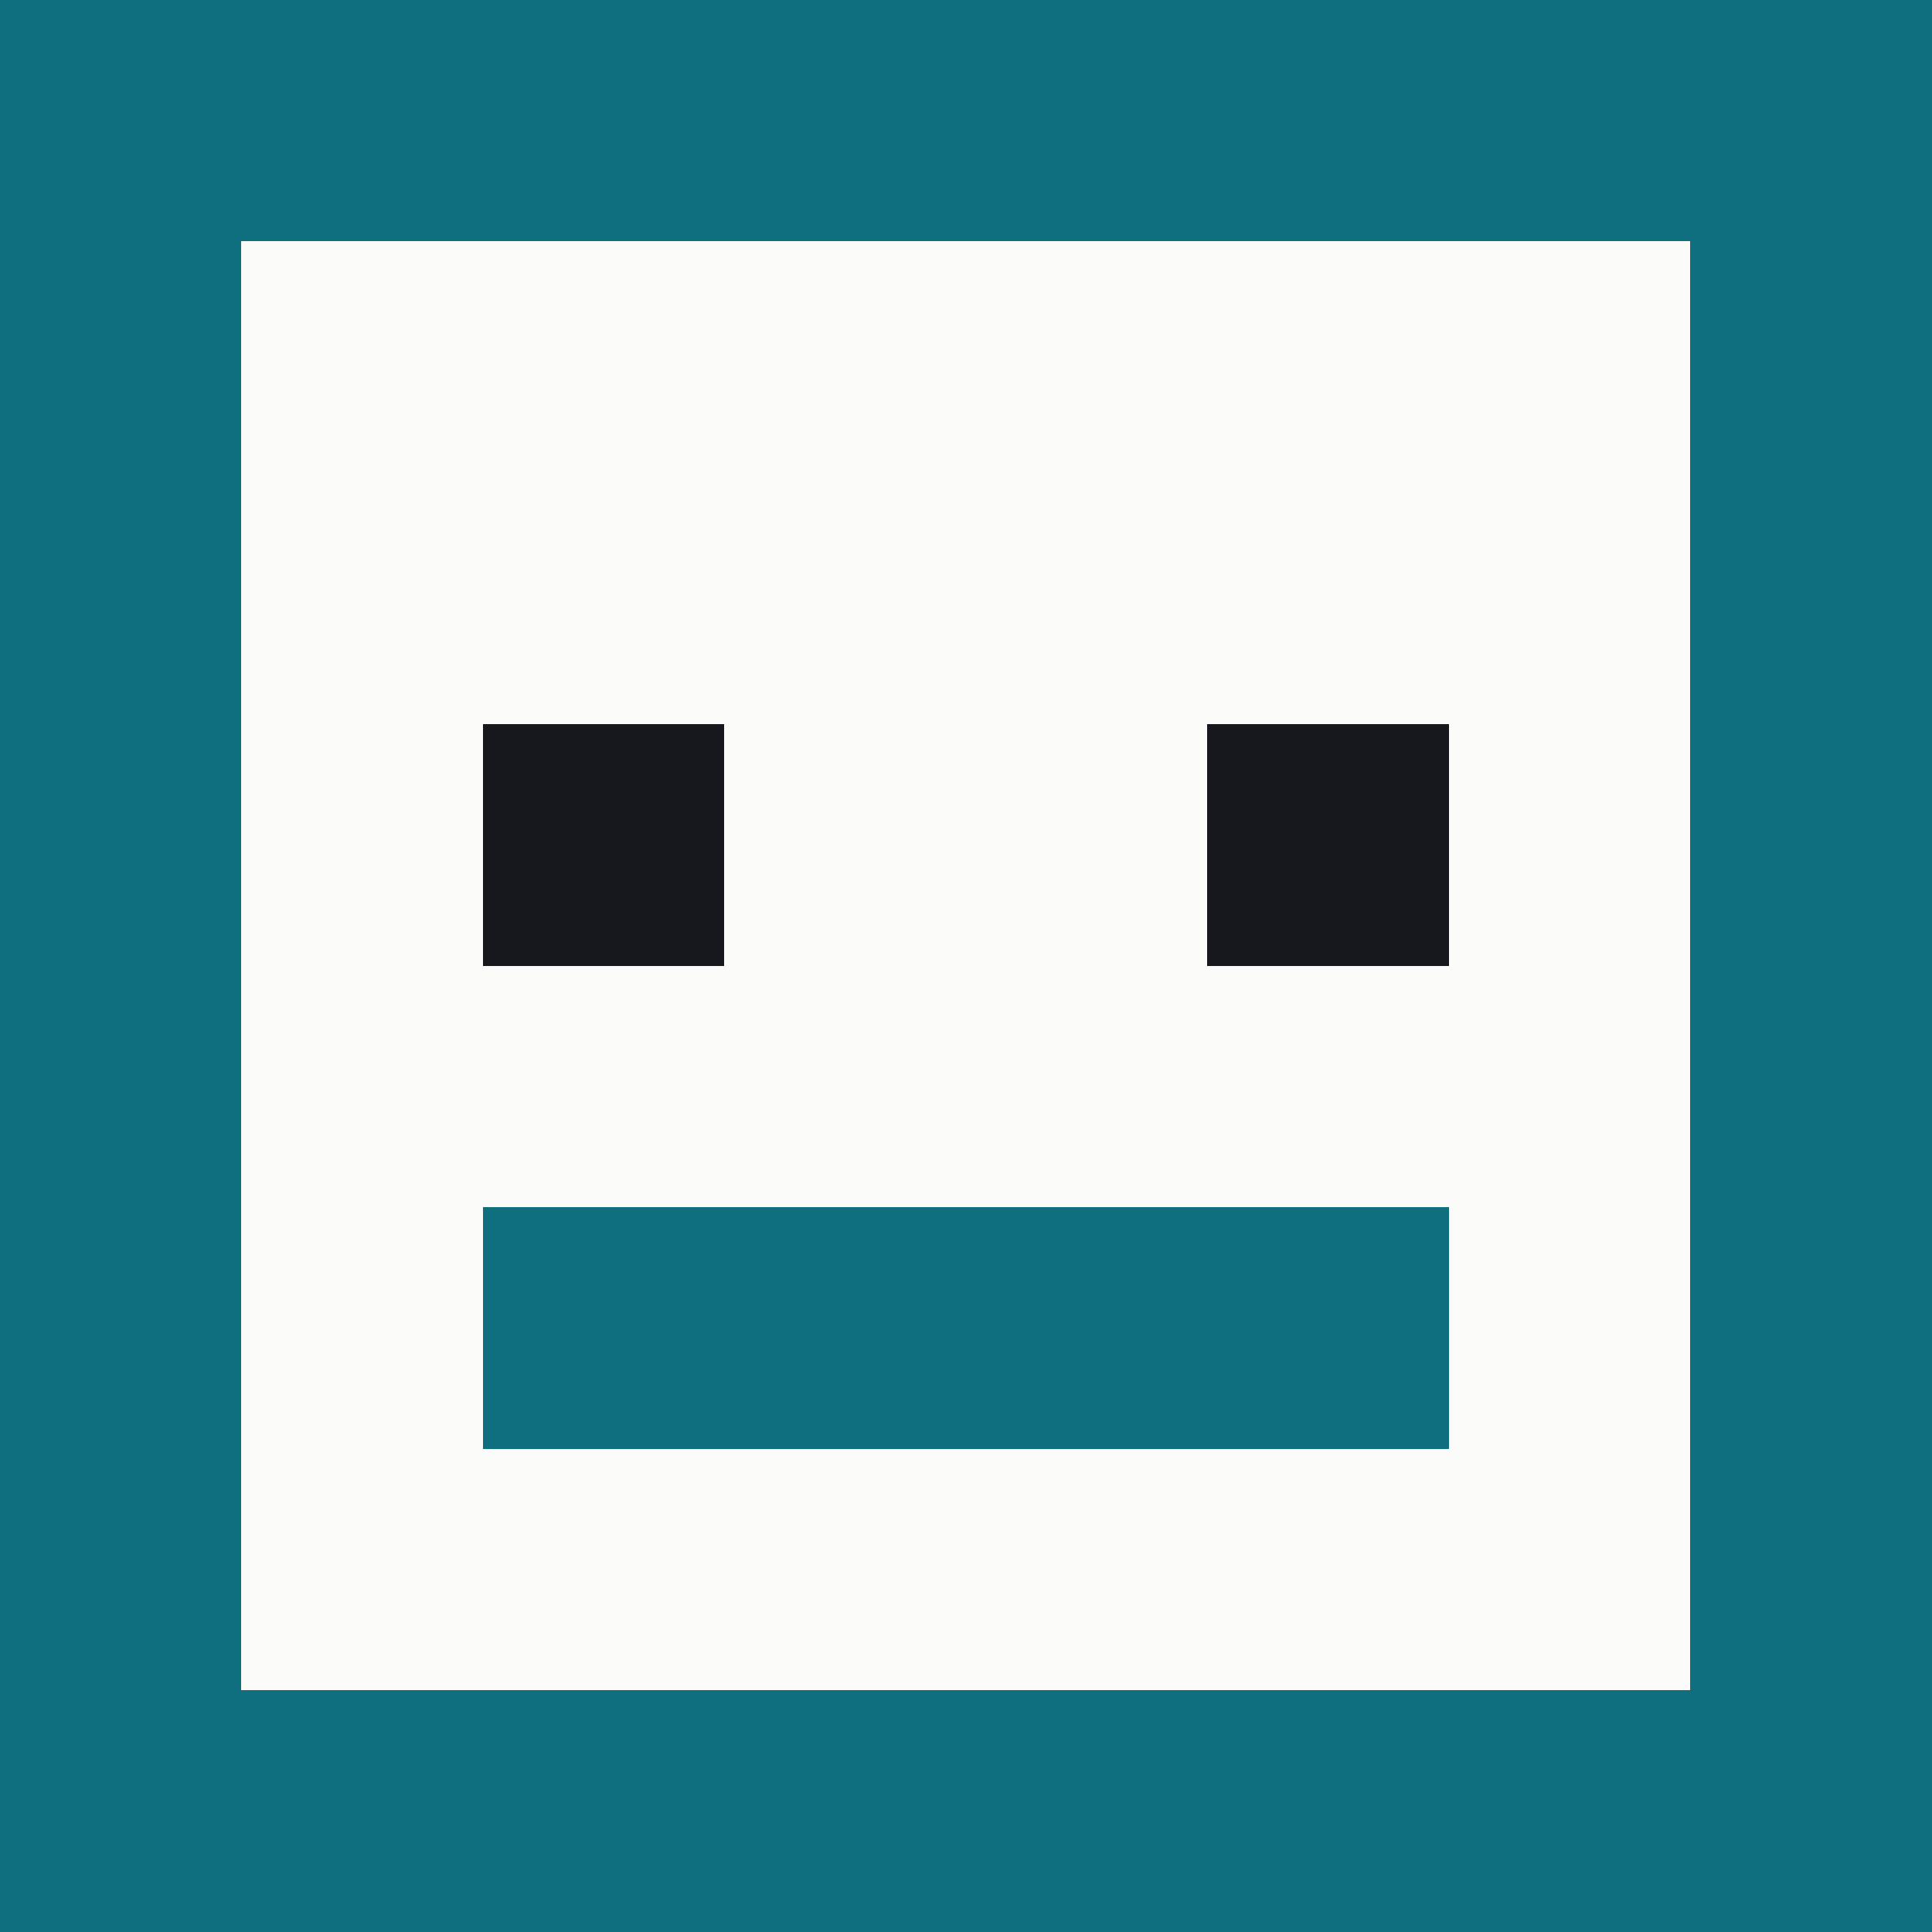
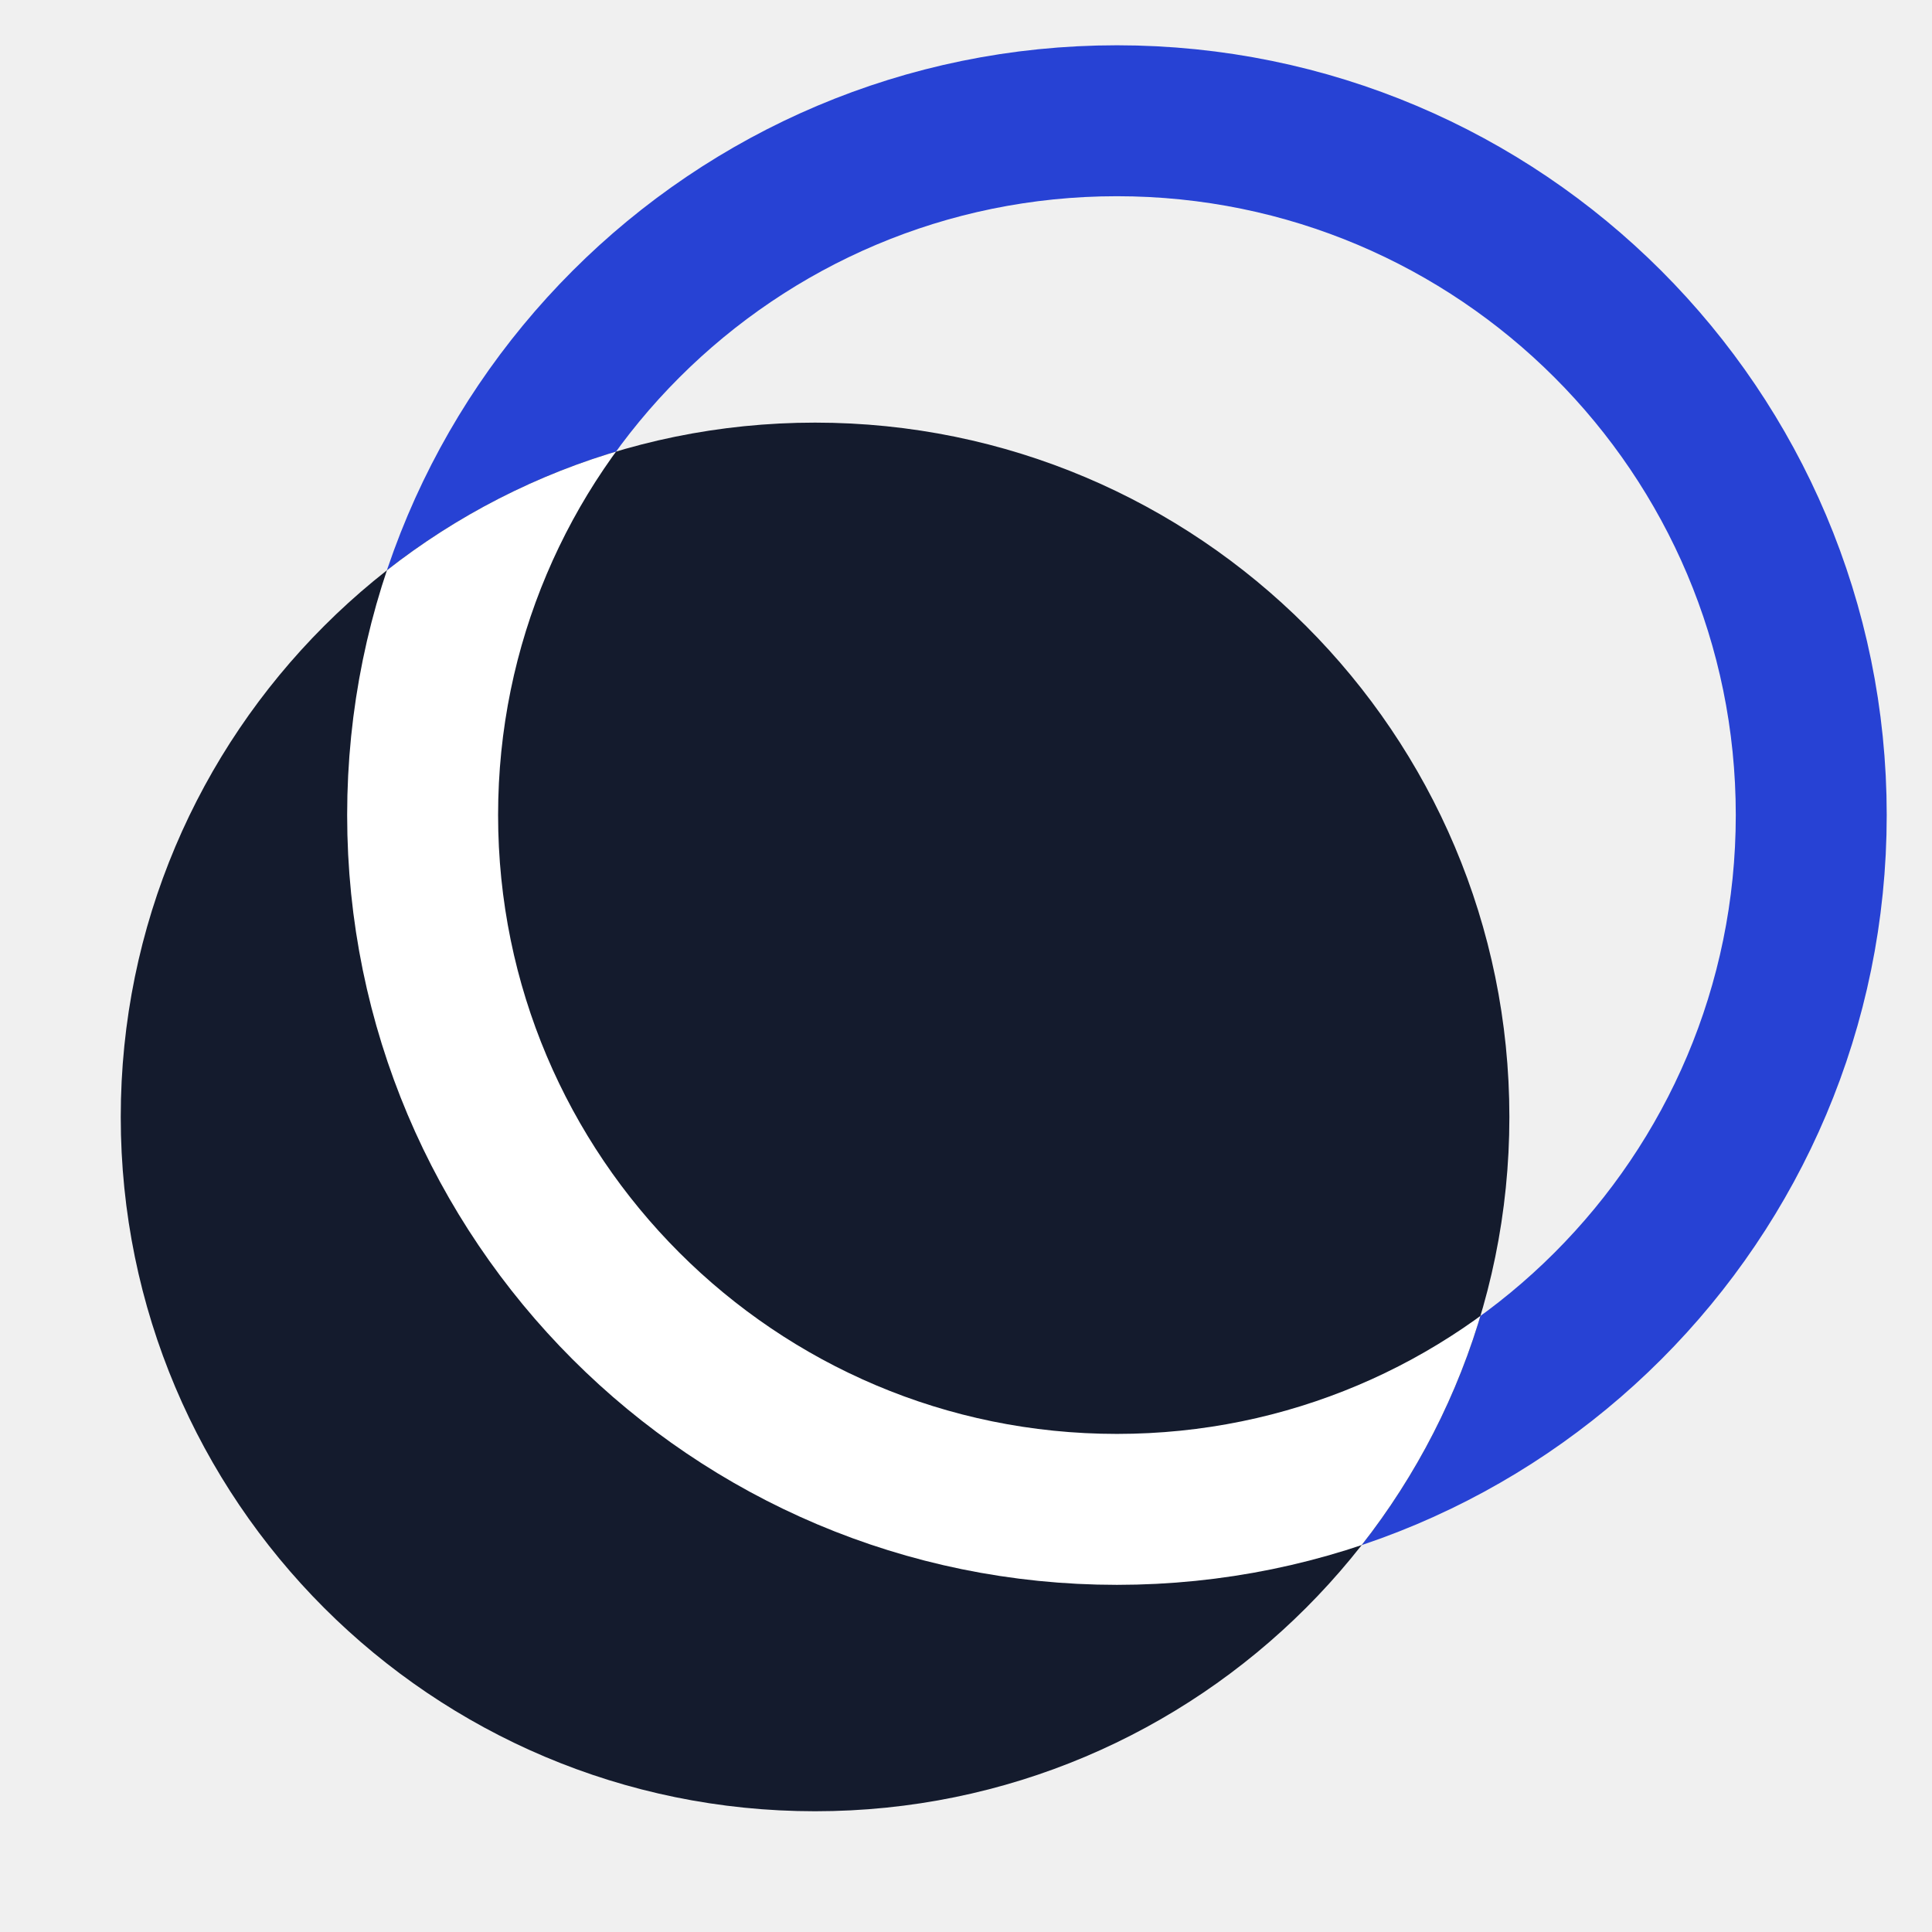
- <svg xmlns="http://www.w3.org/2000/svg" viewBox="0 0 8 8" shape-rendering="crispEdges">
-   <rect width="8" height="8" fill="#0f6f7e" />
-   <rect x="1" y="1" width="6" height="6" fill="#fbfbfa" />
-   <rect x="2" y="3" width="1" height="1" fill="#16181d" />
-   <rect x="5" y="3" width="1" height="1" fill="#16181d" />
-   <rect x="2" y="5" width="4" height="1" fill="#0f6f7e" />
+ <svg xmlns="http://www.w3.org/2000/svg" viewBox="0 0 64 64">
+   <style>
+     .f { fill: #141b2d } .k { stroke: #2742d4 } .g { stroke: #fff }
+     @media (prefers-color-scheme: dark) { .f { fill: #f9faf6 } .k { stroke: #bccdf1 } .g { stroke: #1d1f24 } }
+   </style>
+   <defs>
+     <clipPath id="d">
+       <circle cx="27" cy="37" r="23" />
+     </clipPath>
+   </defs>
+   <circle class="k" cx="37" cy="27" r="23" fill="none" stroke-width="5" />
+   <circle class="f" cx="27" cy="37" r="23" />
+   <circle class="g" cx="37" cy="27" r="23" fill="none" stroke-width="5" clip-path="url(#d)" />
</svg>
